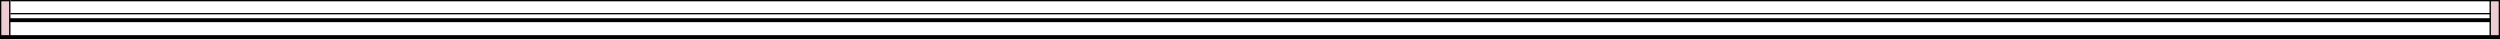
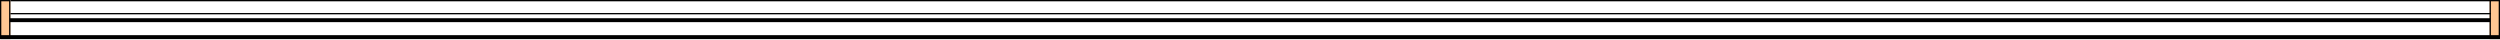
<svg xmlns="http://www.w3.org/2000/svg" width="1920" height="30" viewBox="0 0 1920 30">
  <g id="グループ_1179" data-name="グループ 1179" transform="translate(797 571)">
    <rect id="長方形_713" data-name="長方形 713" width="1913" height="30" transform="translate(-797 -571)" fill="#fff" />
-     <g id="長方形_710" data-name="長方形 710" transform="translate(-797 -571)" fill="#eccdd3" stroke="#000" stroke-width="1">
+     <g id="長方形_710" data-name="長方形 710" transform="translate(-797 -571)" fill="#FFC793" stroke="#000" stroke-width="1">
      <rect width="8" height="30" stroke="none" />
      <rect x="0.5" y="0.5" width="7" height="29" fill="none" />
    </g>
-     <g id="長方形_711" data-name="長方形 711" transform="translate(1115 -571)" fill="#eccdd3" stroke="#000" stroke-width="1">
+     <g id="長方形_711" data-name="長方形 711" transform="translate(1115 -571)" fill="#FFC793" stroke="#000" stroke-width="1">
      <rect width="8" height="30" stroke="none" />
      <rect x="0.5" y="0.5" width="7" height="29" fill="none" />
    </g>
    <line id="線_113" data-name="線 113" x2="1919.5" transform="translate(-796.5 -542.5)" fill="none" stroke="#000" stroke-width="3" />
    <line id="線_116" data-name="線 116" x2="1905" transform="translate(-789.5 -555.5)" fill="none" stroke="#000" stroke-width="3" />
    <line id="線_114" data-name="線 114" x2="1905" transform="translate(-789 -570.5)" fill="none" stroke="#000" stroke-width="1" />
    <line id="線_115" data-name="線 115" x2="1905" transform="translate(-789 -560.5)" fill="none" stroke="#000" stroke-width="1" />
  </g>
</svg>
